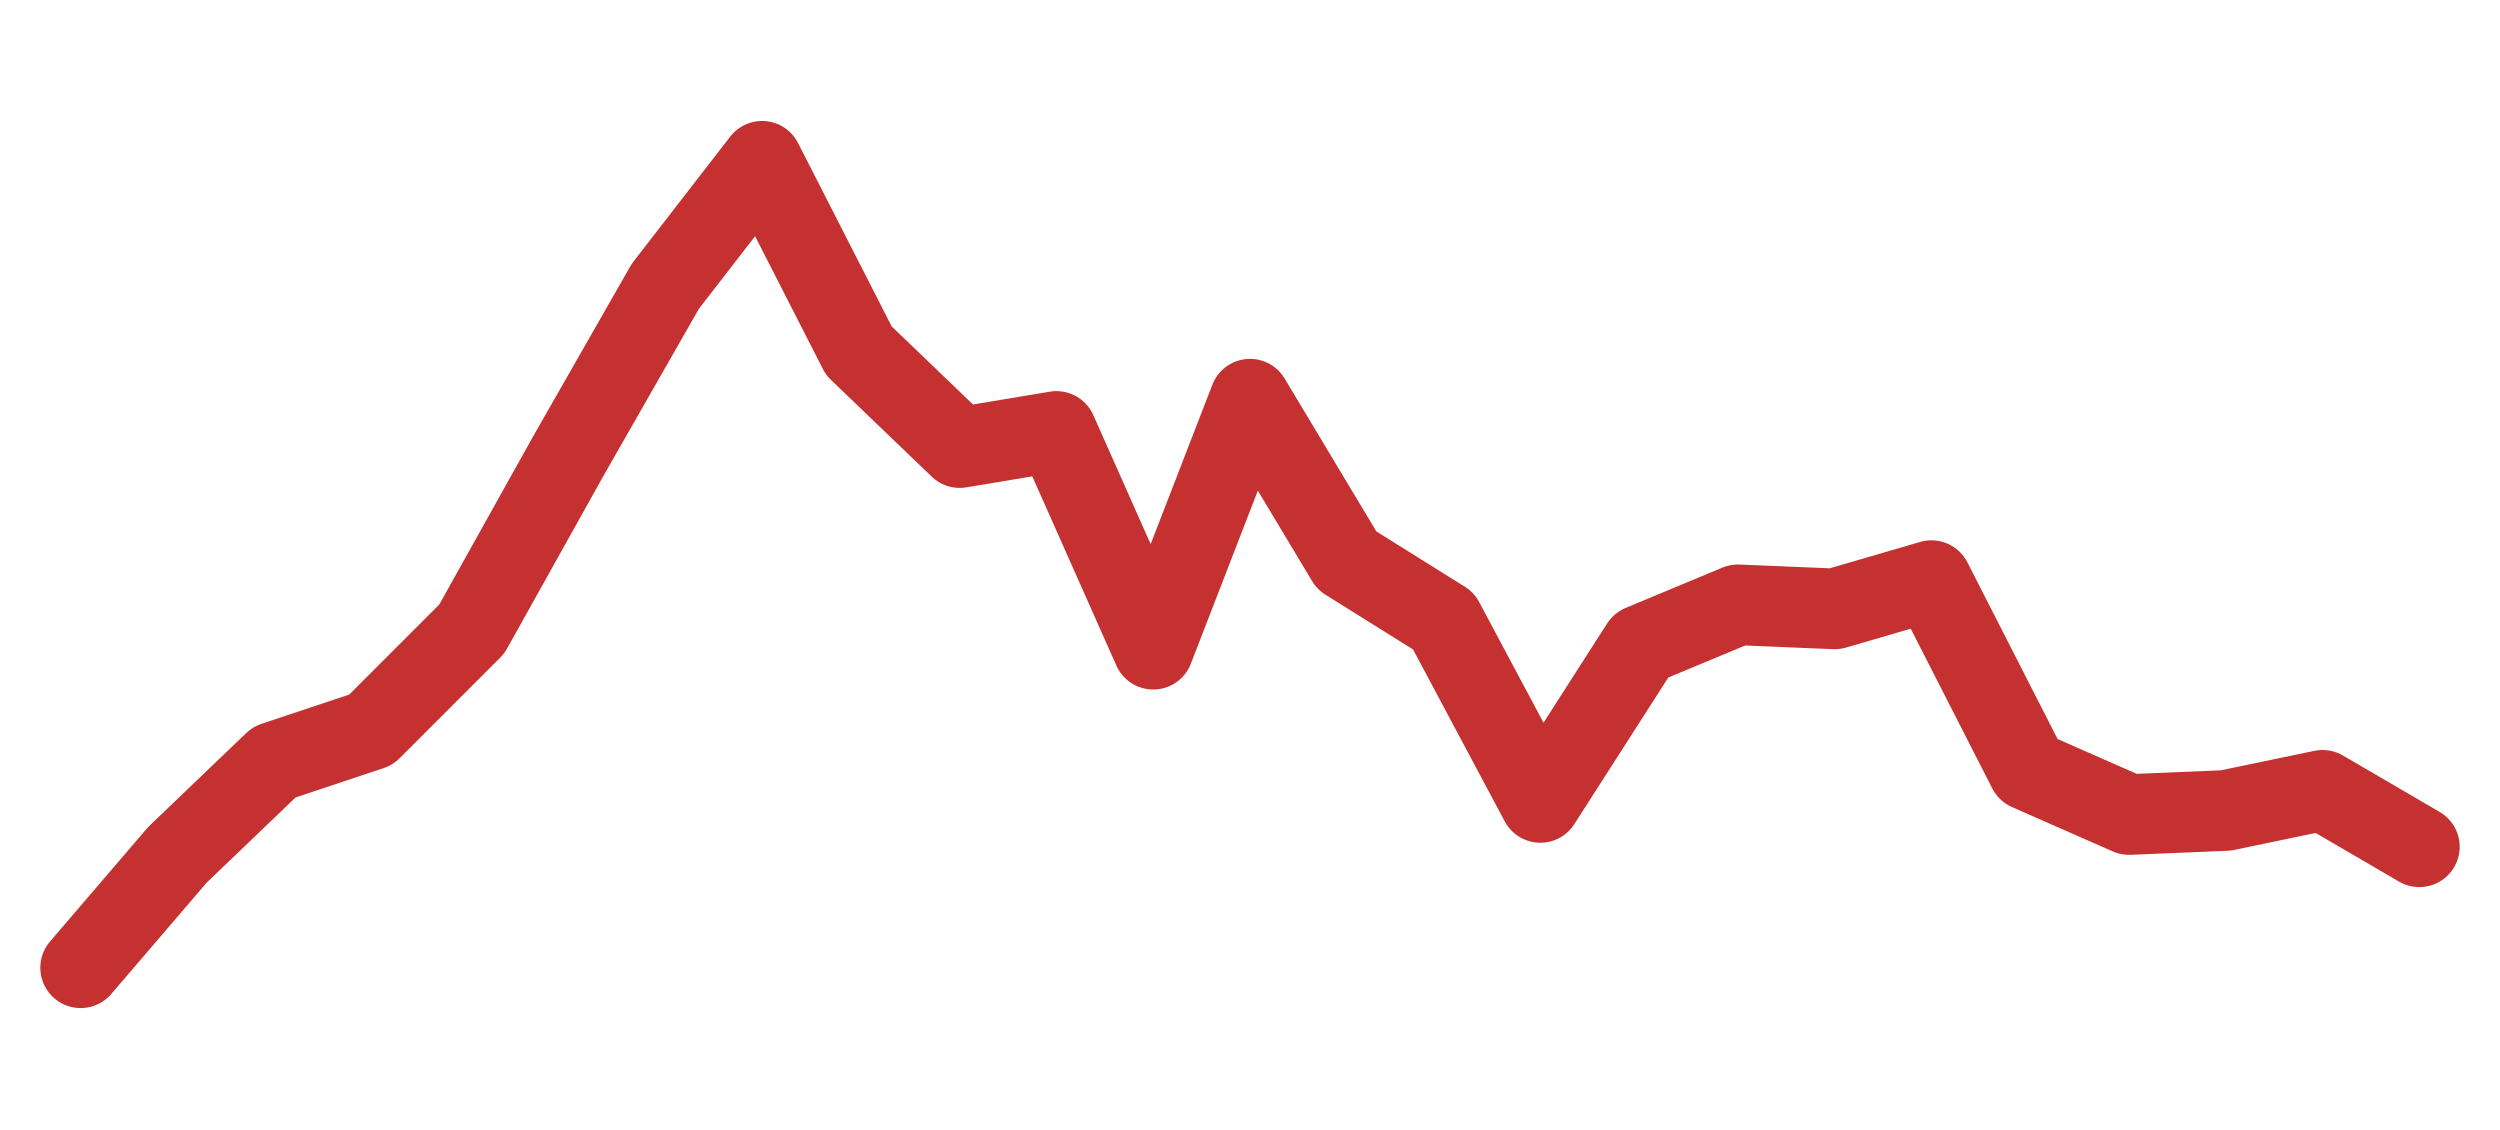
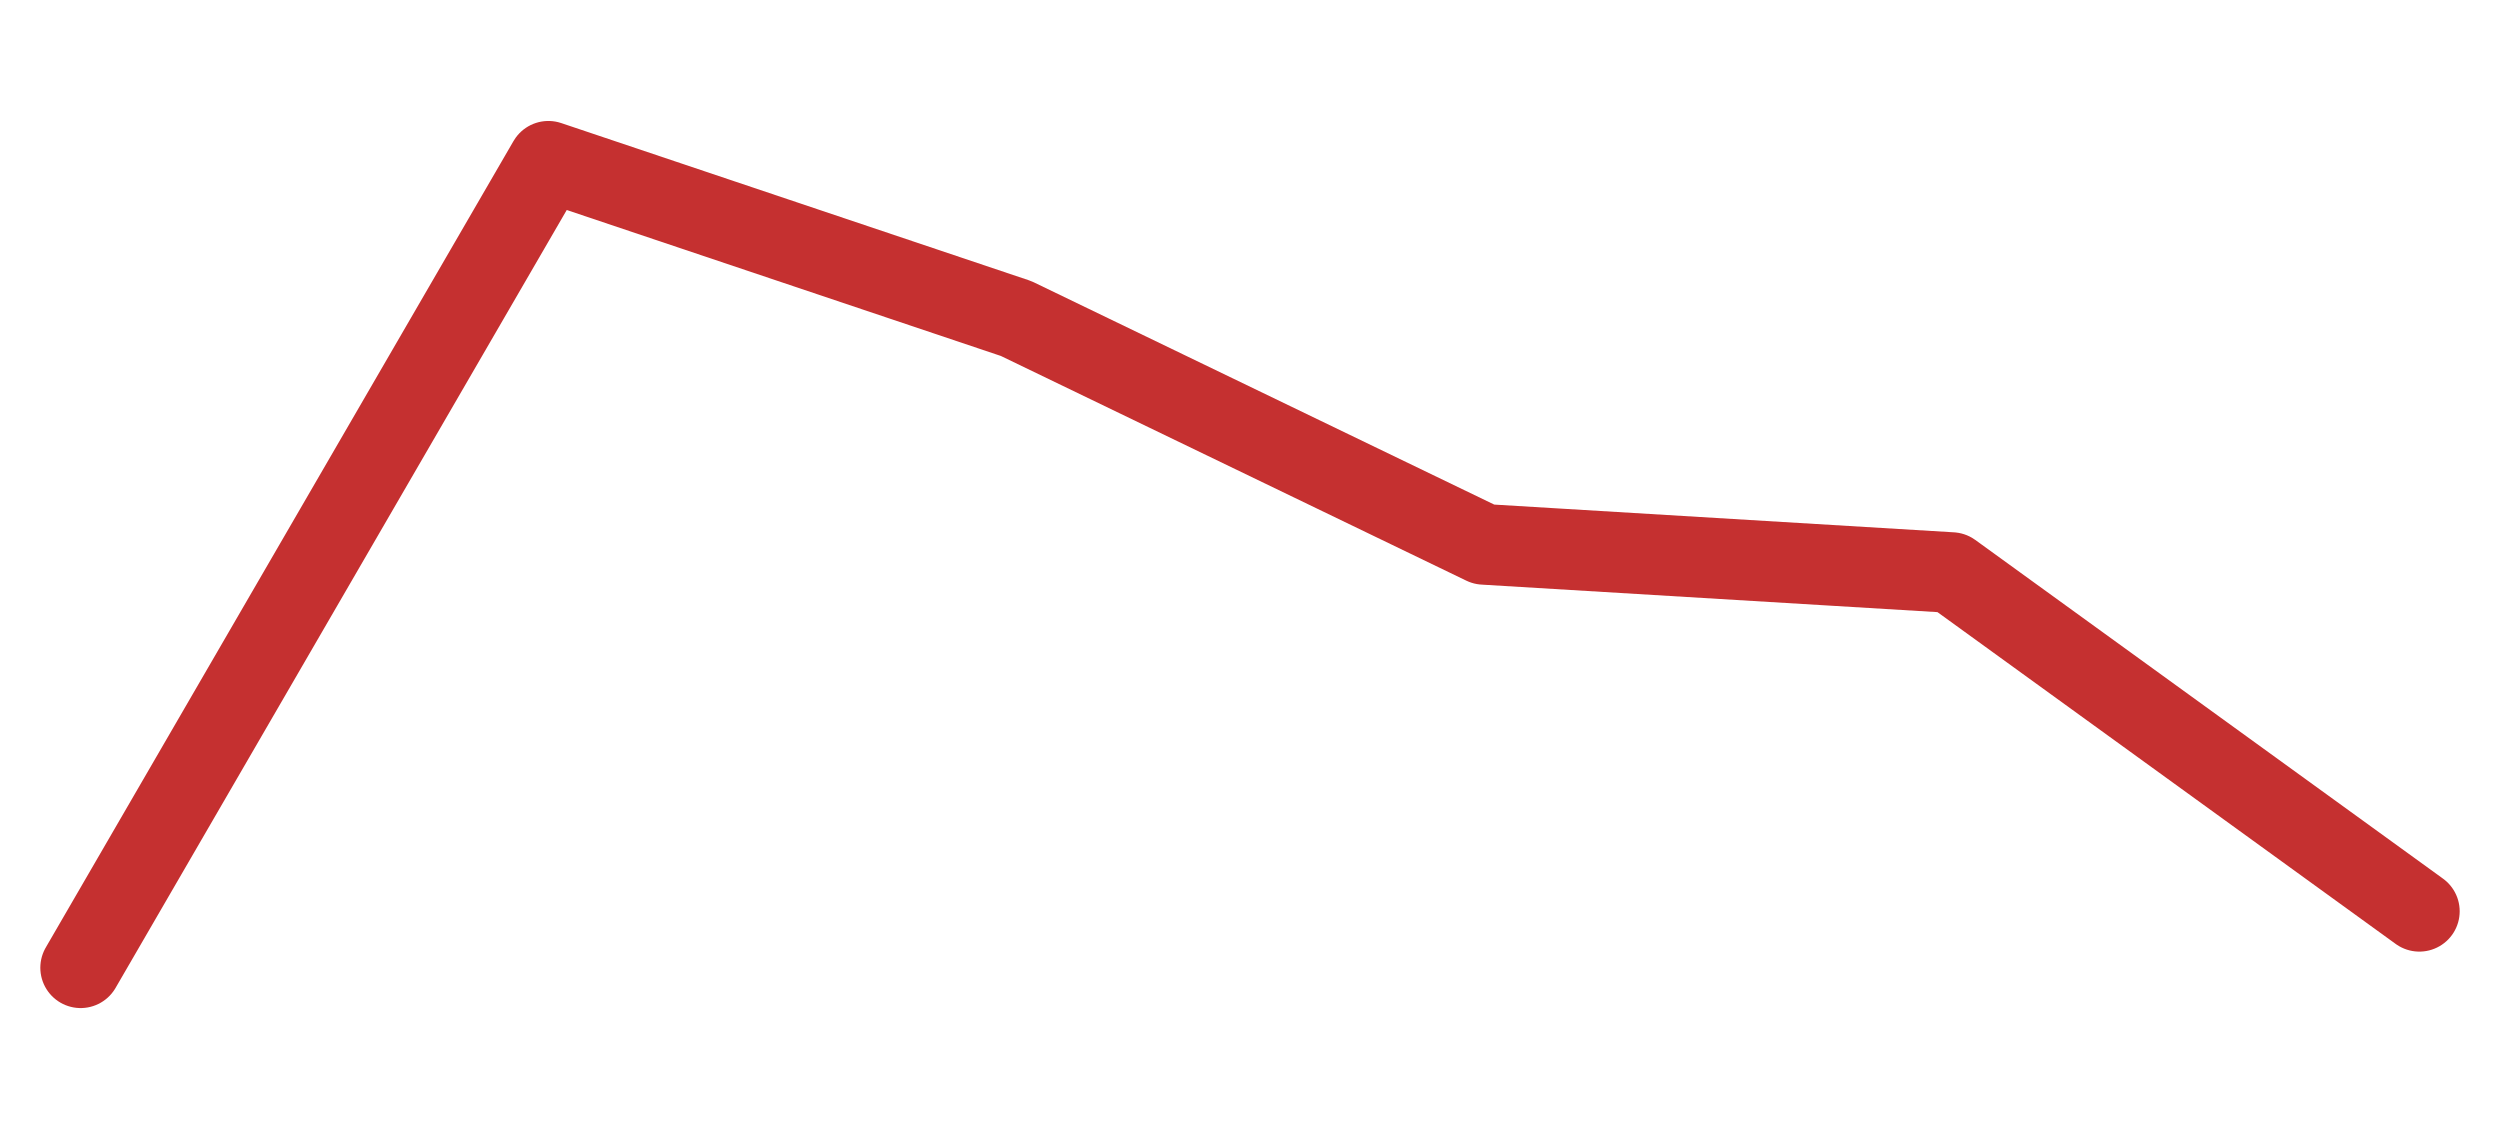
<svg xmlns="http://www.w3.org/2000/svg" viewBox="0 0 62 28" class="spark">
-   <path d="M2.0 24.0 L4.4 21.2 L6.8 18.9 L9.2 18.1 L11.7 15.6 L14.1 11.3 L16.5 7.1 L18.9 4.0 L21.3 8.7 L23.8 11.1 L26.2 10.7 L28.6 16.1 L31.0 9.9 L33.4 13.9 L35.8 15.4 L38.2 19.9 L40.7 16.0 L43.1 15.0 L45.5 15.1 L47.9 14.4 L50.3 19.1 L52.8 20.2 L55.2 20.1 L57.6 19.6 L60.0 21.0" fill="none" stroke="#c53030" stroke-width="2" stroke-linecap="round" stroke-linejoin="round" />
+   <path d="M2.0 24.0 L13.6 4.0 L25.2 7.9 L36.8 13.5 L48.4 14.2 L60.0 22.6" fill="none" stroke="#c53030" stroke-width="2" stroke-linecap="round" stroke-linejoin="round" />
</svg>
